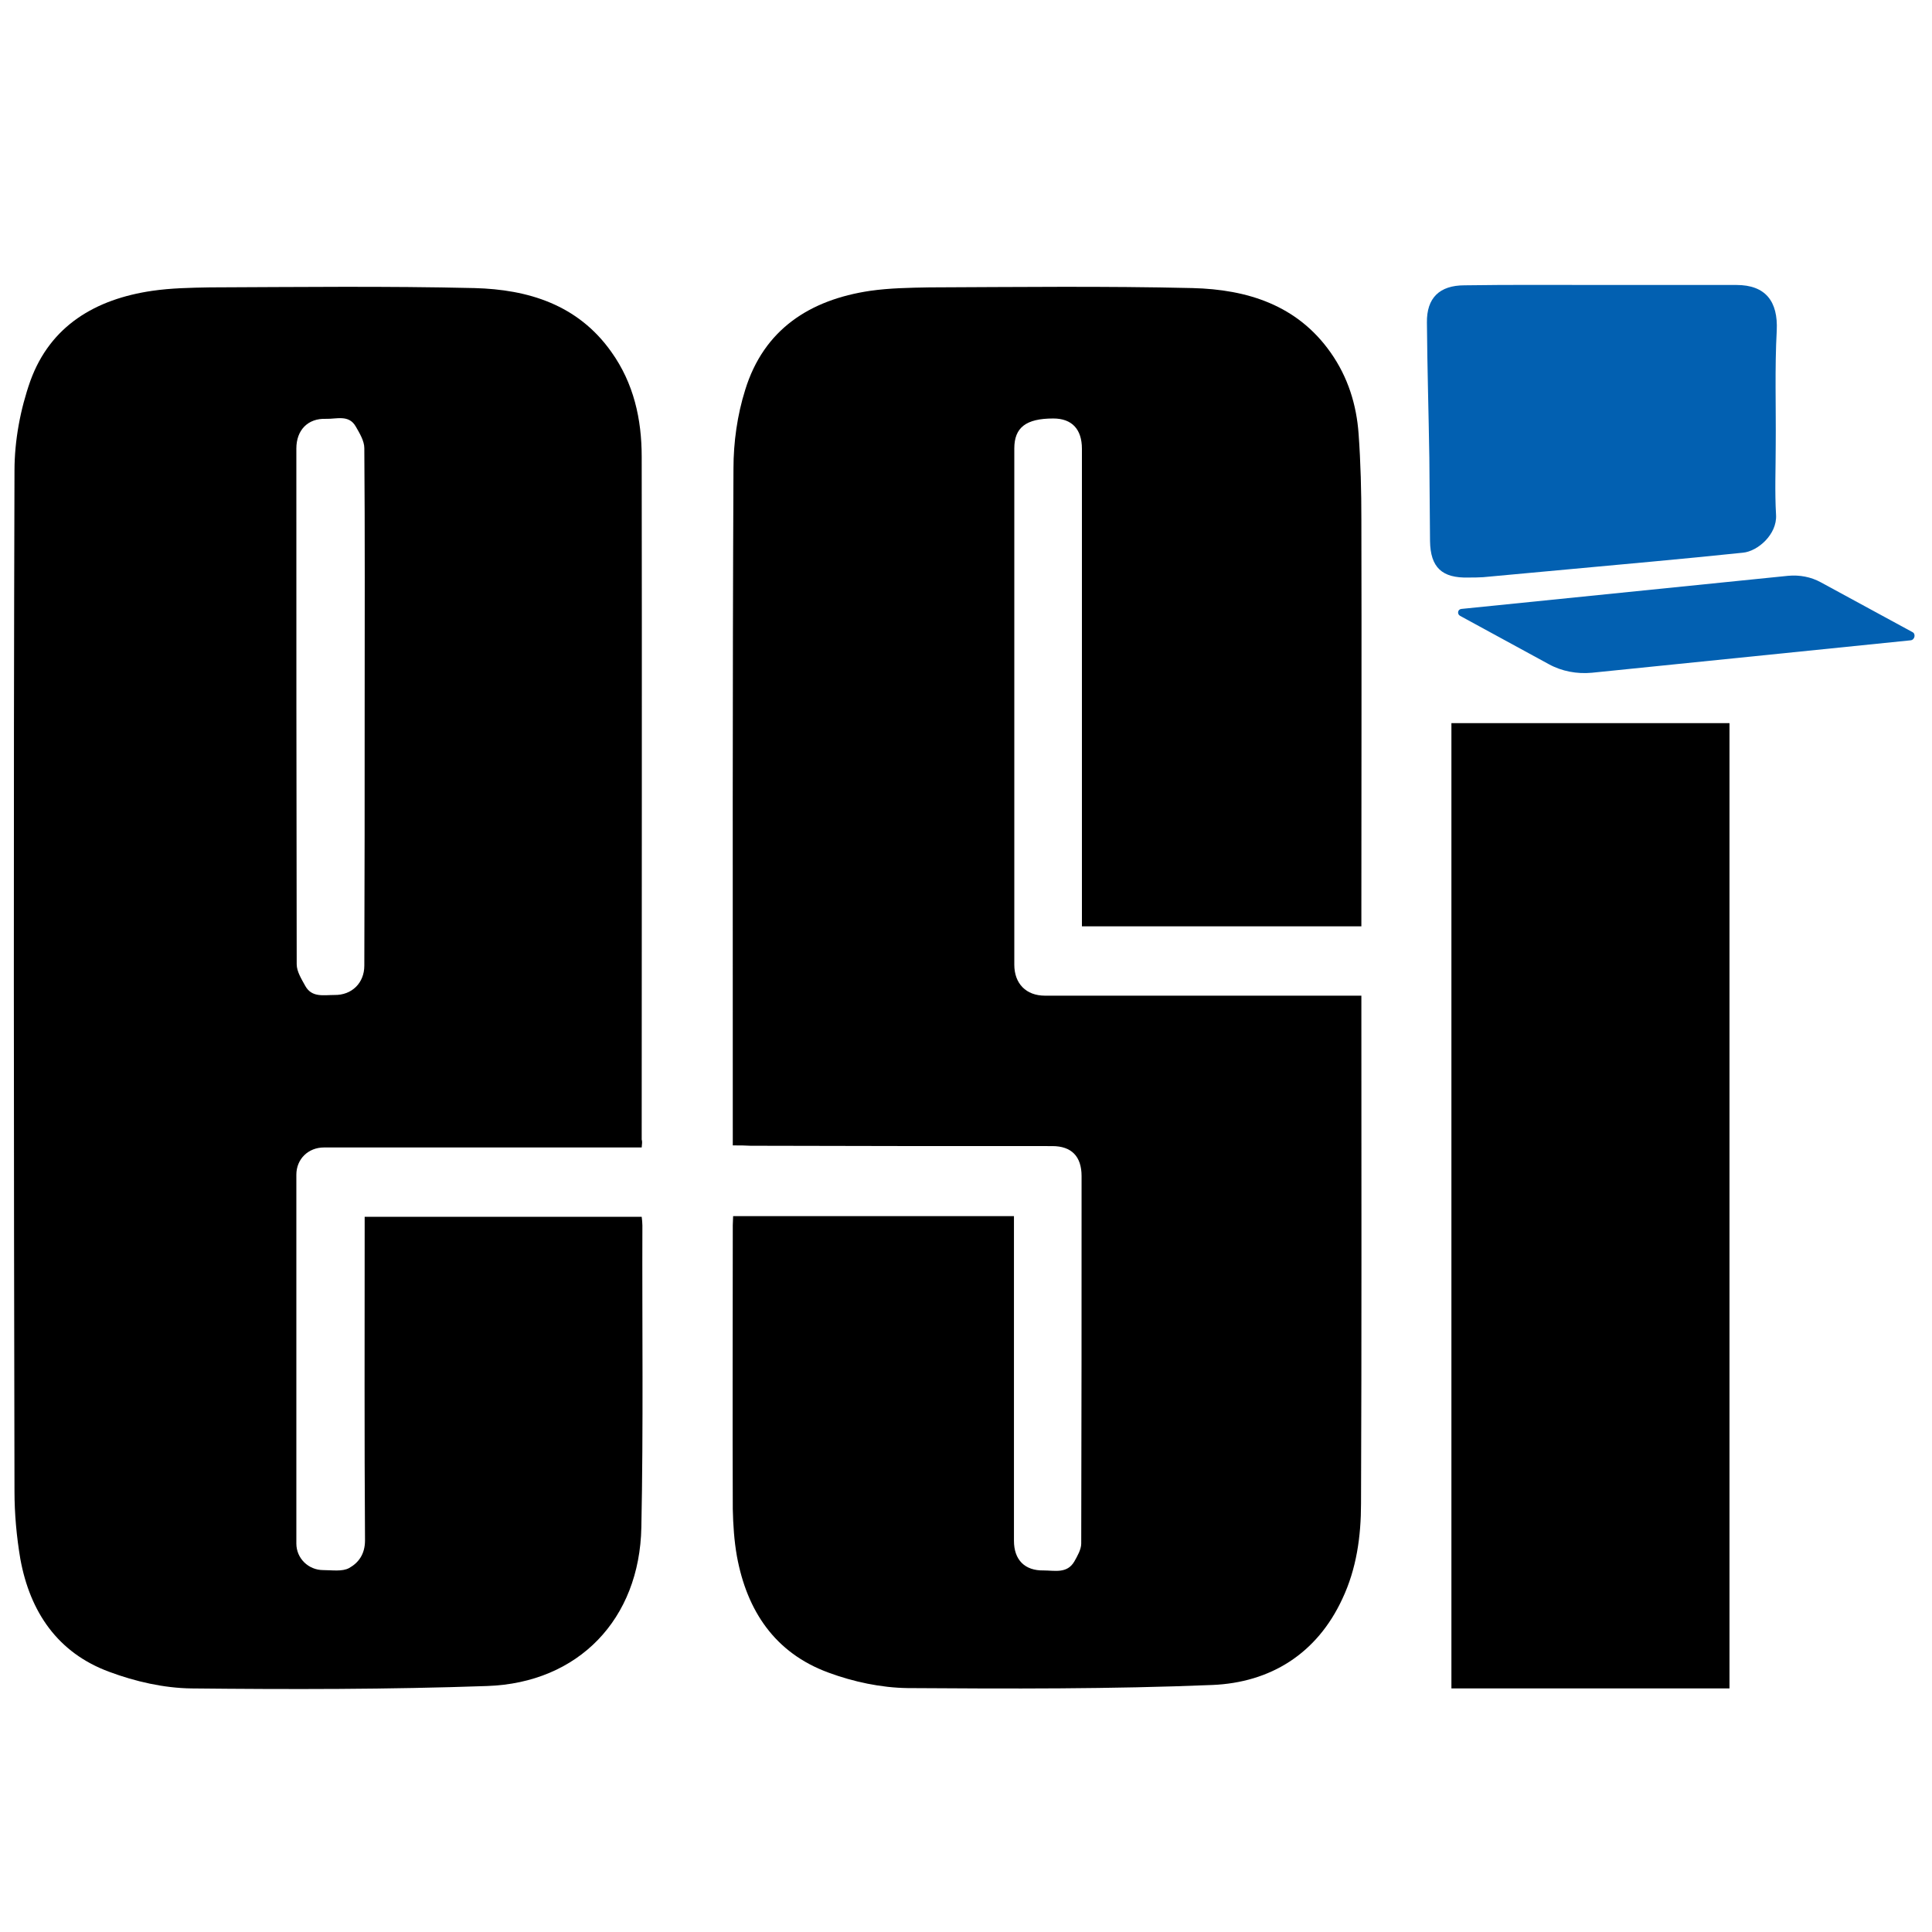
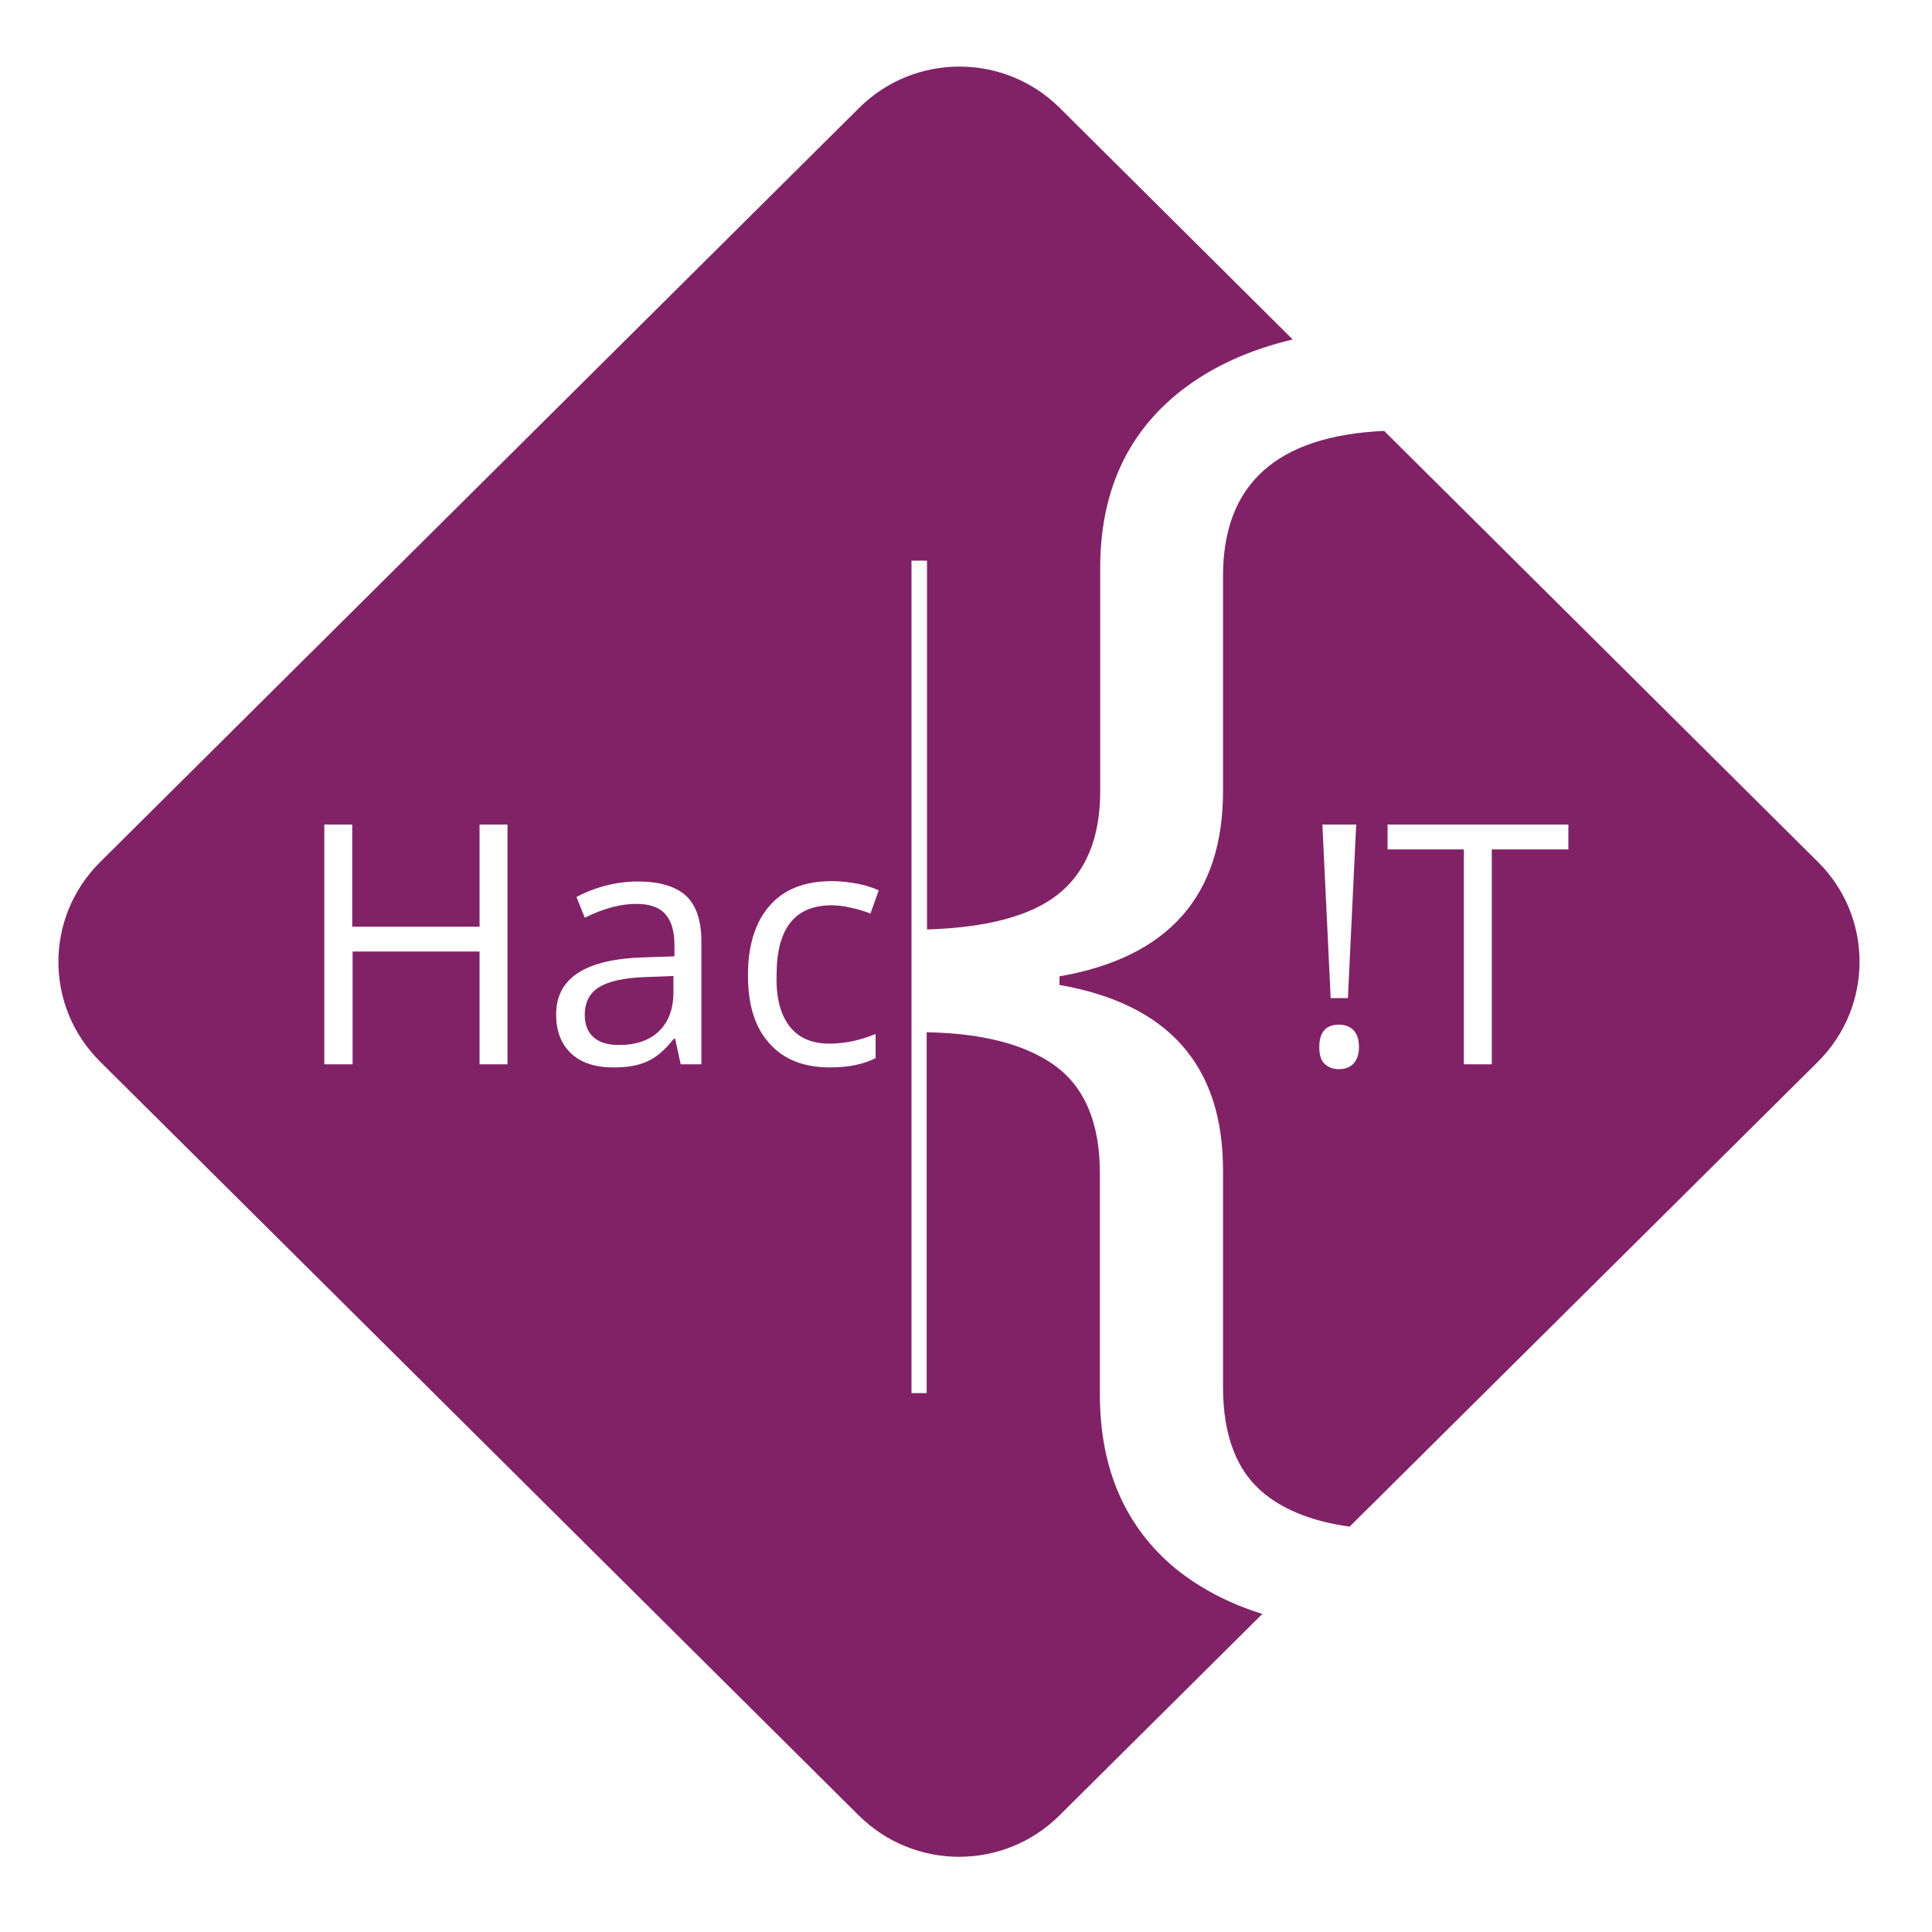
<svg xmlns="http://www.w3.org/2000/svg" version="1.1" id="svg44" x="0px" y="0px" viewBox="0 0 560 560" style="enable-background:new 0 0 560 560;" xml:space="preserve">
  <style type="text/css">
- 	.st0{fill:#0260B1;}
- 	.st1{display:none;}
- 	.st2{display:inline;fill:#0260B1;}
- 	.st3{display:inline;fill:#1F62A3;}
+ 	.st0{display:none;}
+ 	.st1{display:inline;fill:#0260B1;}
+ 	.st2{display:inline;fill:#1F62A3;}
+ 	.st3{fill:#812266;}
</style>
-   <path d="M186,332.6c-1.4,0-2.6,0-3.7,0c-29.5,0-58.9,0-88.4,0c-4.5,0-8,3.3-8,7.9c0,35.6,0,71.3,0,106.9c0,4.3,3.5,7.7,7.8,7.7  c2.5,0,5.5,0.5,7.5-0.6c2.7-1.5,4.6-4,4.6-8c-0.2-29.7-0.1-59.5-0.1-89.2c0-1.4,0-2.8,0-4.6c26.8,0,53.5,0,80.3,0  c0.1,0.8,0.2,1.7,0.2,2.5c-0.1,29.2,0.3,58.4-0.3,87.5c-0.5,26.6-18.2,45.1-44.7,46c-28.6,1-57.2,1-85.7,0.7c-8-0.1-16.3-2-23.8-4.8  c-15-5.5-23-17.4-25.8-32.7c-1.1-6.5-1.7-13.1-1.7-19.6C4,333.5,3.9,235,4.2,136.4c0-8.7,1.7-17.8,4.6-26  c5.8-16,18.9-23.7,35.3-26.1c5.5-0.8,11.1-0.9,16.7-1c25.6-0.1,51.2-0.4,76.7,0.2c15.6,0.4,30,4.8,39.7,18.5  c6.5,9.1,8.8,19.5,8.8,30.4c0.1,66,0,131.9,0,197.9C186.2,330.9,186.1,331.5,186,332.6z M105.7,204.9c0-25,0.1-50-0.1-75  c0-2.1-1.4-4.4-2.5-6.3c-2-3.5-5.6-2.1-8.6-2.2c-5.3-0.2-8.6,3.3-8.6,8.6c0,49.8,0,99.7,0.1,149.5c0,2.1,1.4,4.3,2.5,6.3  c1.9,3.4,5.3,2.6,8.4,2.6c5.1,0.1,8.7-3.5,8.7-8.5C105.7,254.8,105.7,229.9,105.7,204.9z" />
-   <path d="M212.4,332c0-2,0-3.4,0-4.8c0-63.8-0.1-127.6,0.2-191.4c0-7.6,1.1-15.5,3.4-22.8c5.4-17.5,18.7-26.1,36.2-28.7  c5.6-0.8,11.4-0.9,17.2-1c25.4-0.1,50.9-0.4,76.3,0.2c15.8,0.4,30.3,4.9,40,18.7c5,7.1,7.5,15.1,8.1,23.6c0.6,8.3,0.8,16.6,0.8,24.9  c0.1,37.7,0,75.3,0,113c0,1.5,0,3.1,0,4.8c-27,0-53.7,0-81,0c0-1.2,0-2.6,0-3.9c0-44.8,0-89.7,0-134.5c0-5.7-2.9-8.8-8.3-8.8  c-7.9,0-11.3,2.6-11.3,8.7c0,49.9,0,99.7,0,149.6c0,5.5,3.4,9,8.9,9c28.9,0,57.8,0,86.7,0c1.5,0,3.1,0,5,0c0,1.8,0,3.2,0,4.5  c0,47.6,0.1,95.1-0.1,142.7c0,9.5-1.3,18.9-5.4,27.6c-7.4,16-20.9,24.3-37.7,25c-29.4,1.2-58.9,1.1-88.3,0.9  c-7.7-0.1-15.7-1.8-23-4.5c-15.5-5.7-23.6-17.9-26.5-33.7c-0.8-4.5-1.1-9.1-1.2-13.7c-0.1-27.4,0-54.9,0-82.3c0-0.8,0.1-1.7,0.1-2.6  c27.1,0,53.9,0,81.4,0c0,1.7,0,3.5,0,5.3c0,29.6,0,59.2,0,88.8c0,5.5,3.1,8.7,8.6,8.6c3.2,0,6.8,1,8.9-2.6c0.9-1.6,2-3.5,2-5.2  c0.1-35.5,0.1-71,0.1-106.5c0-5.7-2.9-8.7-8.5-8.7c-29.2,0-58.3,0-87.5-0.1C216,332,214.4,332,212.4,332z" />
-   <path d="M501.3,489.4c-26.9,0-53.6,0-80.6,0c0-93.2,0-186.4,0-279.8c26.7,0,53.5,0,80.6,0C501.3,302.8,501.3,395.9,501.3,489.4z" />
-   <path class="st0" d="M464.5,82.6c12.9,0,25.9,0,38.8,0c8.5,0,12.1,4.8,11.7,13.2c-0.6,11-0.2,22.1-0.3,33.2c0,6.8-0.3,13.5,0.1,20.3  c0.3,5.6-5.3,10.5-9.6,10.9c-8.8,0.9-17.7,1.8-26.5,2.6c-16.3,1.5-32.5,3-48.8,4.5c-1.4,0.1-2.9,0.1-4.3,0.1  c-7.6,0.2-11-2.9-11.1-10.6c-0.1-8-0.1-16.1-0.2-24.1c-0.2-13.1-0.6-26.1-0.7-39.2c-0.1-7.1,3.6-10.8,10.9-10.8  C437.7,82.5,451.1,82.6,464.5,82.6z" />
-   <g class="st1">
-     <path class="st2" d="M442,188.7c-0.6-0.3-1.1-0.6-1.7-0.9c-1.8-0.9-3.5-1.7-5.3-2.6h0.1c-0.6-0.3-1.3-0.6-1.9-0.9h-0.3l-0.3-0.2   c-0.5-4.1-3.5-3.5-6.3-3.2l0.1,0.1c-0.5-0.9-1.1-1.8-1.2-2c4.9-0.9,10-1.9,15-2.8l-0.1,0.1c6.6-0.3,13.1-0.4,19.7-0.8   c2.7-0.2,5.3-1.2,8-1.8l-0.1,0.1c0.1,0,0.3,0.1,0.4,0.1c13-0.8,26.1-1.6,39.1-2.6c1-0.1,2-1,2.9-1.6c4.3,0.1,8.6,0.1,12.9,0.2   c0.3,0.2,0.6,0.4,1,0.6h-0.1c0.9,0.3,1.8,0.6,2.6,0.9l0,0c1.2,0.6,2.4,1.1,3.6,1.7l0,0c1.4,0.6,2.9,1.2,4.3,1.8h-0.1   c0.7,0.3,1.5,0.6,2.2,0.8l0.3,0.1c3.4,3.3,7.4,5.3,12.3,5.1c0.2-0.1,0.4,0,0.6,0.1c0.4,0.2,0.7,0.4,1.1,0.6l-0.1-0.1   c0.7,1.8,0.4,2.7-1.9,3c-10,1-20,2.1-30,3.4c-3.3,0.4-6.5,1.6-9.7,2.5l0,0c-0.3,0-0.6,0-0.8,0l-0.4,0.1l-0.4-0.1   c-4,0.5-8.1,1.1-12.1,1.6c-1.3,0.1-2.5,0.2-3.8,0.2c-3.5,0.2-7.1,0.3-10.6,0.6c-6.9,0.6-13.9,1.4-20.8,1.8   c-1.6,0.1-3.3-0.7-4.9-1.1c-2-0.4-4-0.9-6-1.3h-0.2L449,192C447.8,188.5,445.2,188,442,188.7z" />
-     <path class="st3" d="M509.3,190.3c3.2-0.8,6.4-2,9.7-2.5c10-1.3,20-2.4,30-3.4c2.3-0.2,2.6-1.1,1.9-3c2.1,0.7,4.2,1.4,6.2,2.1   c0,0.4-0.1,0.8-0.1,1.2c-4.3,0.6-8.5,1.2-12.8,1.7C532.6,187.8,520.9,189,509.3,190.3z" />
-     <path class="st3" d="M449.3,192.2c2,0.4,4,0.9,6,1.3c1.6,0.4,3.3,1.2,4.9,1.1c6.9-0.5,13.9-1.3,20.8-1.8c3.5-0.3,7.1-0.4,10.6-0.6   c-11.1,1.4-22.2,3.2-33.3,4C455.5,196.4,452.4,193.6,449.3,192.2z" />
-     <path class="st3" d="M510.2,169.7c-1,0.5-1.9,1.5-2.9,1.6c-13,0.9-26,1.7-39.1,2.6c-0.1,0-0.3,0-0.4-0.1c4.9-0.6,9.8-1.4,14.7-1.9   C491.7,171,500.9,170.4,510.2,169.7z" />
-     <path class="st3" d="M467.8,173.7c-2.7,0.6-5.3,1.6-8,1.8c-6.5,0.5-13.1,0.6-19.7,0.8C449.4,175.4,458.6,174.5,467.8,173.7z" />
-     <path class="st3" d="M440.2,176.2c-5,1-10.1,1.9-15,2.8c0.1,0.2,0.6,1.1,1.2,2c-1.8-0.7-3.6-1.4-5.4-2.2c0-0.4,0.1-0.9,0.1-1.3   C427.5,177.1,433.9,176.7,440.2,176.2z" />
-     <path class="st3" d="M549.2,180.7c-4.9,0.2-8.9-1.8-12.3-5.1C541,177.3,545.1,179,549.2,180.7z" />
-     <path class="st3" d="M442,188.7c3.2-0.7,5.8-0.2,7,3.3C446.6,191,444.3,189.8,442,188.7z" />
-     <path class="st3" d="M495.5,191.9c4-0.5,8.1-1.1,12.1-1.6C503.6,190.9,499.5,191.4,495.5,191.9z" />
-     <path class="st3" d="M426.3,181c2.8-0.3,5.7-0.9,6.3,3.2C430.5,183.1,428.4,182.1,426.3,181z" />
-     <path class="st3" d="M435.1,185.2c1.8,0.9,3.5,1.7,5.3,2.6C438.6,186.9,436.8,186.1,435.1,185.2z" />
-     <path class="st3" d="M534.4,174.7c-1.4-0.6-2.9-1.2-4.3-1.8C531.6,173.5,533,174.1,534.4,174.7z" />
-     <path class="st3" d="M530.2,172.9c-1.2-0.6-2.4-1.1-3.6-1.7C527.8,171.8,529,172.4,530.2,172.9z" />
-     <path class="st3" d="M526.6,171.3c-0.9-0.3-1.8-0.6-2.6-0.9C524.9,170.7,525.8,171,526.6,171.3z" />
-     <path class="st3" d="M536.6,175.5c-0.7-0.3-1.5-0.6-2.2-0.8C535.1,174.9,535.8,175.2,536.6,175.5z" />
-     <path class="st3" d="M433.2,184.4c0.6,0.3,1.3,0.6,1.9,0.9C434.5,185,433.9,184.7,433.2,184.4z" />
-     <path class="st3" d="M524.1,170.4c-0.3-0.2-0.6-0.4-1-0.6C523.4,170,523.8,170.2,524.1,170.4z" />
-     <path class="st3" d="M550.9,181.5c-0.4-0.2-0.7-0.4-1.1-0.6C550.2,181.1,550.6,181.3,550.9,181.5z" />
-     <path class="st3" d="M508.4,190.3c0.3-0.1,0.6-0.1,0.8,0C509,190.3,508.7,190.3,508.4,190.3z" />
-     <polygon class="st2" points="557.1,183.9 523.1,169.8 494.5,171.3 420.1,177.7 421,178.8 457.3,196.2 557,184.7  " />
-     <polyline class="st2" points="557.1,183.5 536.9,177 557.1,183.9  " />
+   <g class="st0">
+     <path class="st1" d="M442,188.7c-0.6-0.3-1.1-0.6-1.7-0.9c-1.8-0.9-3.5-1.7-5.3-2.6h0.1c-0.6-0.3-1.3-0.6-1.9-0.9h-0.3l-0.3-0.2   c-0.5-4.1-3.5-3.5-6.3-3.2l0.1,0.1c-0.5-0.9-1.1-1.8-1.2-2c4.9-0.9,10-1.9,15-2.8l-0.1,0.1c6.6-0.3,13.1-0.4,19.7-0.8   c2.7-0.2,5.3-1.2,8-1.8l-0.1,0.1c0.1,0,0.3,0.1,0.4,0.1c13-0.8,26.1-1.6,39.1-2.6c1-0.1,2-1,2.9-1.6c4.3,0.1,8.6,0.1,12.9,0.2   c0.3,0.2,0.6,0.4,1,0.6h-0.1c0.9,0.3,1.8,0.6,2.6,0.9l0,0c1.2,0.6,2.4,1.1,3.6,1.7l0,0c1.4,0.6,2.9,1.2,4.3,1.8h-0.1   c0.7,0.3,1.5,0.6,2.2,0.8l0.3,0.1c3.4,3.3,7.4,5.3,12.3,5.1c0.2-0.1,0.4,0,0.6,0.1c0.4,0.2,0.7,0.4,1.1,0.6l-0.1-0.1   c0.7,1.8,0.4,2.7-1.9,3c-10,1-20,2.1-30,3.4c-3.3,0.4-6.5,1.6-9.7,2.5l0,0c-0.3,0-0.6,0-0.8,0l-0.4,0.1l-0.4-0.1   c-4,0.5-8.1,1.1-12.1,1.6c-1.3,0.1-2.5,0.2-3.8,0.2c-3.5,0.2-7.1,0.3-10.6,0.6c-6.9,0.6-13.9,1.4-20.8,1.8   c-1.6,0.1-3.3-0.7-4.9-1.1c-2-0.4-4-0.9-6-1.3h-0.2L449,192C447.8,188.5,445.2,188,442,188.7z" />
+     <path class="st2" d="M509.3,190.3c3.2-0.8,6.4-2,9.7-2.5c10-1.3,20-2.4,30-3.4c2.3-0.2,2.6-1.1,1.9-3c2.1,0.7,4.2,1.4,6.2,2.1   c0,0.4-0.1,0.8-0.1,1.2c-4.3,0.6-8.5,1.2-12.8,1.7C532.6,187.8,520.9,189,509.3,190.3z" />
+     <path class="st2" d="M449.3,192.2c2,0.4,4,0.9,6,1.3c1.6,0.4,3.3,1.2,4.9,1.1c6.9-0.5,13.9-1.3,20.8-1.8c3.5-0.3,7.1-0.4,10.6-0.6   c-11.1,1.4-22.2,3.2-33.3,4C455.5,196.4,452.4,193.6,449.3,192.2z" />
+     <path class="st2" d="M510.2,169.7c-1,0.5-1.9,1.5-2.9,1.6c-13,0.9-26,1.7-39.1,2.6c-0.1,0-0.3,0-0.4-0.1c4.9-0.6,9.8-1.4,14.7-1.9   C491.7,171,500.9,170.4,510.2,169.7z" />
+     <path class="st2" d="M467.8,173.7c-2.7,0.6-5.3,1.6-8,1.8c-6.5,0.5-13.1,0.6-19.7,0.8C449.4,175.4,458.6,174.5,467.8,173.7z" />
+     <path class="st2" d="M440.2,176.2c-5,1-10.1,1.9-15,2.8c0.1,0.2,0.6,1.1,1.2,2c-1.8-0.7-3.6-1.4-5.4-2.2c0-0.4,0.1-0.9,0.1-1.3   C427.5,177.1,433.9,176.7,440.2,176.2z" />
+     <path class="st2" d="M549.2,180.7c-4.9,0.2-8.9-1.8-12.3-5.1C541,177.3,545.1,179,549.2,180.7z" />
+     <path class="st2" d="M442,188.7c3.2-0.7,5.8-0.2,7,3.3C446.6,191,444.3,189.8,442,188.7z" />
+     <path class="st2" d="M495.5,191.9c4-0.5,8.1-1.1,12.1-1.6C503.6,190.9,499.5,191.4,495.5,191.9z" />
+     <path class="st2" d="M426.3,181c2.8-0.3,5.7-0.9,6.3,3.2C430.5,183.1,428.4,182.1,426.3,181z" />
+     <path class="st2" d="M435.1,185.2c1.8,0.9,3.5,1.7,5.3,2.6C438.6,186.9,436.8,186.1,435.1,185.2z" />
+     <path class="st2" d="M534.4,174.7c-1.4-0.6-2.9-1.2-4.3-1.8C531.6,173.5,533,174.1,534.4,174.7z" />
+     <path class="st2" d="M530.2,172.9c-1.2-0.6-2.4-1.1-3.6-1.7C527.8,171.8,529,172.4,530.2,172.9z" />
+     <path class="st2" d="M526.6,171.3c-0.9-0.3-1.8-0.6-2.6-0.9C524.9,170.7,525.8,171,526.6,171.3z" />
+     <path class="st2" d="M536.6,175.5c-0.7-0.3-1.5-0.6-2.2-0.8C535.1,174.9,535.8,175.2,536.6,175.5z" />
+     <path class="st2" d="M433.2,184.4c0.6,0.3,1.3,0.6,1.9,0.9C434.5,185,433.9,184.7,433.2,184.4z" />
+     <path class="st2" d="M524.1,170.4c-0.3-0.2-0.6-0.4-1-0.6C523.4,170,523.8,170.2,524.1,170.4z" />
+     <path class="st2" d="M550.9,181.5c-0.4-0.2-0.7-0.4-1.1-0.6C550.2,181.1,550.6,181.3,550.9,181.5z" />
+     <path class="st2" d="M508.4,190.3c0.3-0.1,0.6-0.1,0.8,0C509,190.3,508.7,190.3,508.4,190.3z" />
+     <polygon class="st1" points="557.1,183.9 523.1,169.8 494.5,171.3 420.1,177.7 421,178.8 457.3,196.2 557,184.7  " />
+     <polyline class="st1" points="557.1,183.5 536.9,177 557.1,183.9  " />
  </g>
-   <path class="st0" d="M553.8,185.6l-92.4,9.4c-4.3,0.4-8.7-0.4-12.5-2.5l-25.7-14c-0.9-0.5-0.7-1.9,0.4-2l94.7-9.6  c3.3-0.3,6.6,0.3,9.5,1.9l26.5,14.4C555.4,183.7,555,185.5,553.8,185.6z" />
+   <g>
+     <path id="XMLID_443_" class="st3" d="M173.7,286.1c-2.8,1.7-4.2,4.4-4.2,8.1c0,2.9,0.9,5,2.6,6.5c1.7,1.5,4.2,2.2,7.3,2.2   c4.9,0,8.8-1.3,11.6-4c2.8-2.7,4.2-6.5,4.2-11.3v-4.7l-7.9,0.3C181,283.4,176.5,284.4,173.7,286.1z" />
+     <path id="XMLID_447_" class="st3" d="M318.8,404.1v-64.1c0-14.7-4.5-25.1-13.4-31.4c-8.6-6-20.8-9.1-36.8-9.4v104.6h-2.2v0v0h-2.2   V162.5h4.5v106.9c17.3-0.5,30-3.9,37.9-10.1c8.2-6.5,12.3-16.5,12.3-30v-64.7c0-21.8,7.7-38.8,23-51c9.1-7.2,20.1-12.2,32.8-15.2   l-67.5-67.1c-16.1-16-42.1-16-58.2,0L29,249.9c-16.1,16-16.1,41.8,0,57.8l219.9,218.5c16.1,16,42.1,16,58.2,0l58.8-58.4   c-9.7-3-18-7.4-25-13C326.2,442.7,318.8,425.8,318.8,404.1z M147.1,308.5H139v-32.7h-36.8v32.7H94V239h8.1v29.6H139V239h8.1V308.5z    M203.2,308.5h-5.9l-1.6-7.4h-0.4c-2.6,3.3-5.2,5.5-7.8,6.6c-2.6,1.2-5.8,1.7-9.7,1.7c-5.2,0-9.3-1.3-12.2-4   c-2.9-2.7-4.4-6.4-4.4-11.4c0-10.5,8.5-16,25.4-16.5l8.9-0.3V274c0-4.1-0.9-7.1-2.7-9.1s-4.6-2.9-8.5-2.9c-4.4,0-9.3,1.3-14.8,4   l-2.4-6c2.6-1.4,5.4-2.5,8.5-3.3c3.1-0.8,6.2-1.2,9.3-1.2c6.2,0,10.9,1.4,13.9,4.1c3,2.8,4.5,7.2,4.5,13.3V308.5z M228.8,297.4   c2.6,3.4,6.4,5.1,11.6,5.1c4.4,0,8.8-0.9,13.4-2.8v7c-3.5,1.8-7.9,2.7-13.2,2.7c-7.6,0-13.5-2.3-17.6-7c-4.2-4.6-6.2-11.2-6.2-19.7   c0-8.7,2.1-15.4,6.3-20.2c4.2-4.8,10.2-7.1,18.1-7.1c2.5,0,5,0.3,7.6,0.8c2.5,0.5,4.5,1.2,5.9,1.9l-2.4,6.7   c-1.8-0.7-3.7-1.3-5.7-1.7c-2.1-0.5-3.9-0.7-5.5-0.7c-10.7,0-16,6.7-16,20.2C224.9,289.1,226.2,294,228.8,297.4z" />
+     <path id="XMLID_452_" class="st3" d="M527,249.9L401.2,124.9c-31.1,1.4-46.7,15.4-46.7,42v62.4c0,30.3-15.8,48.2-47.4,53.7v2.5   c31.6,5.5,47.4,23.4,47.4,53.7V402c0,14.4,4.1,24.8,12.4,31.3c6,4.7,14.1,7.8,24.3,9.2L527,307.7C543,291.7,543,265.8,527,249.9z    M393.1,239l-2.4,50.3h-5l-2.4-50.3H393.1z M392.4,308.2c-1,1.1-2.4,1.7-4.3,1.7c-1.7,0-3-0.5-4.1-1.5c-1.1-1-1.6-2.6-1.6-4.9   c0-4.3,1.9-6.5,5.7-6.5c1.8,0,3.3,0.6,4.3,1.7c1,1.1,1.5,2.7,1.5,4.8C393.9,305.5,393.4,307,392.4,308.2z M454.5,246.2h-22.1v62.3   h-8.1v-62.3h-22.1V239h52.4V246.2z" />
+   </g>
</svg>
